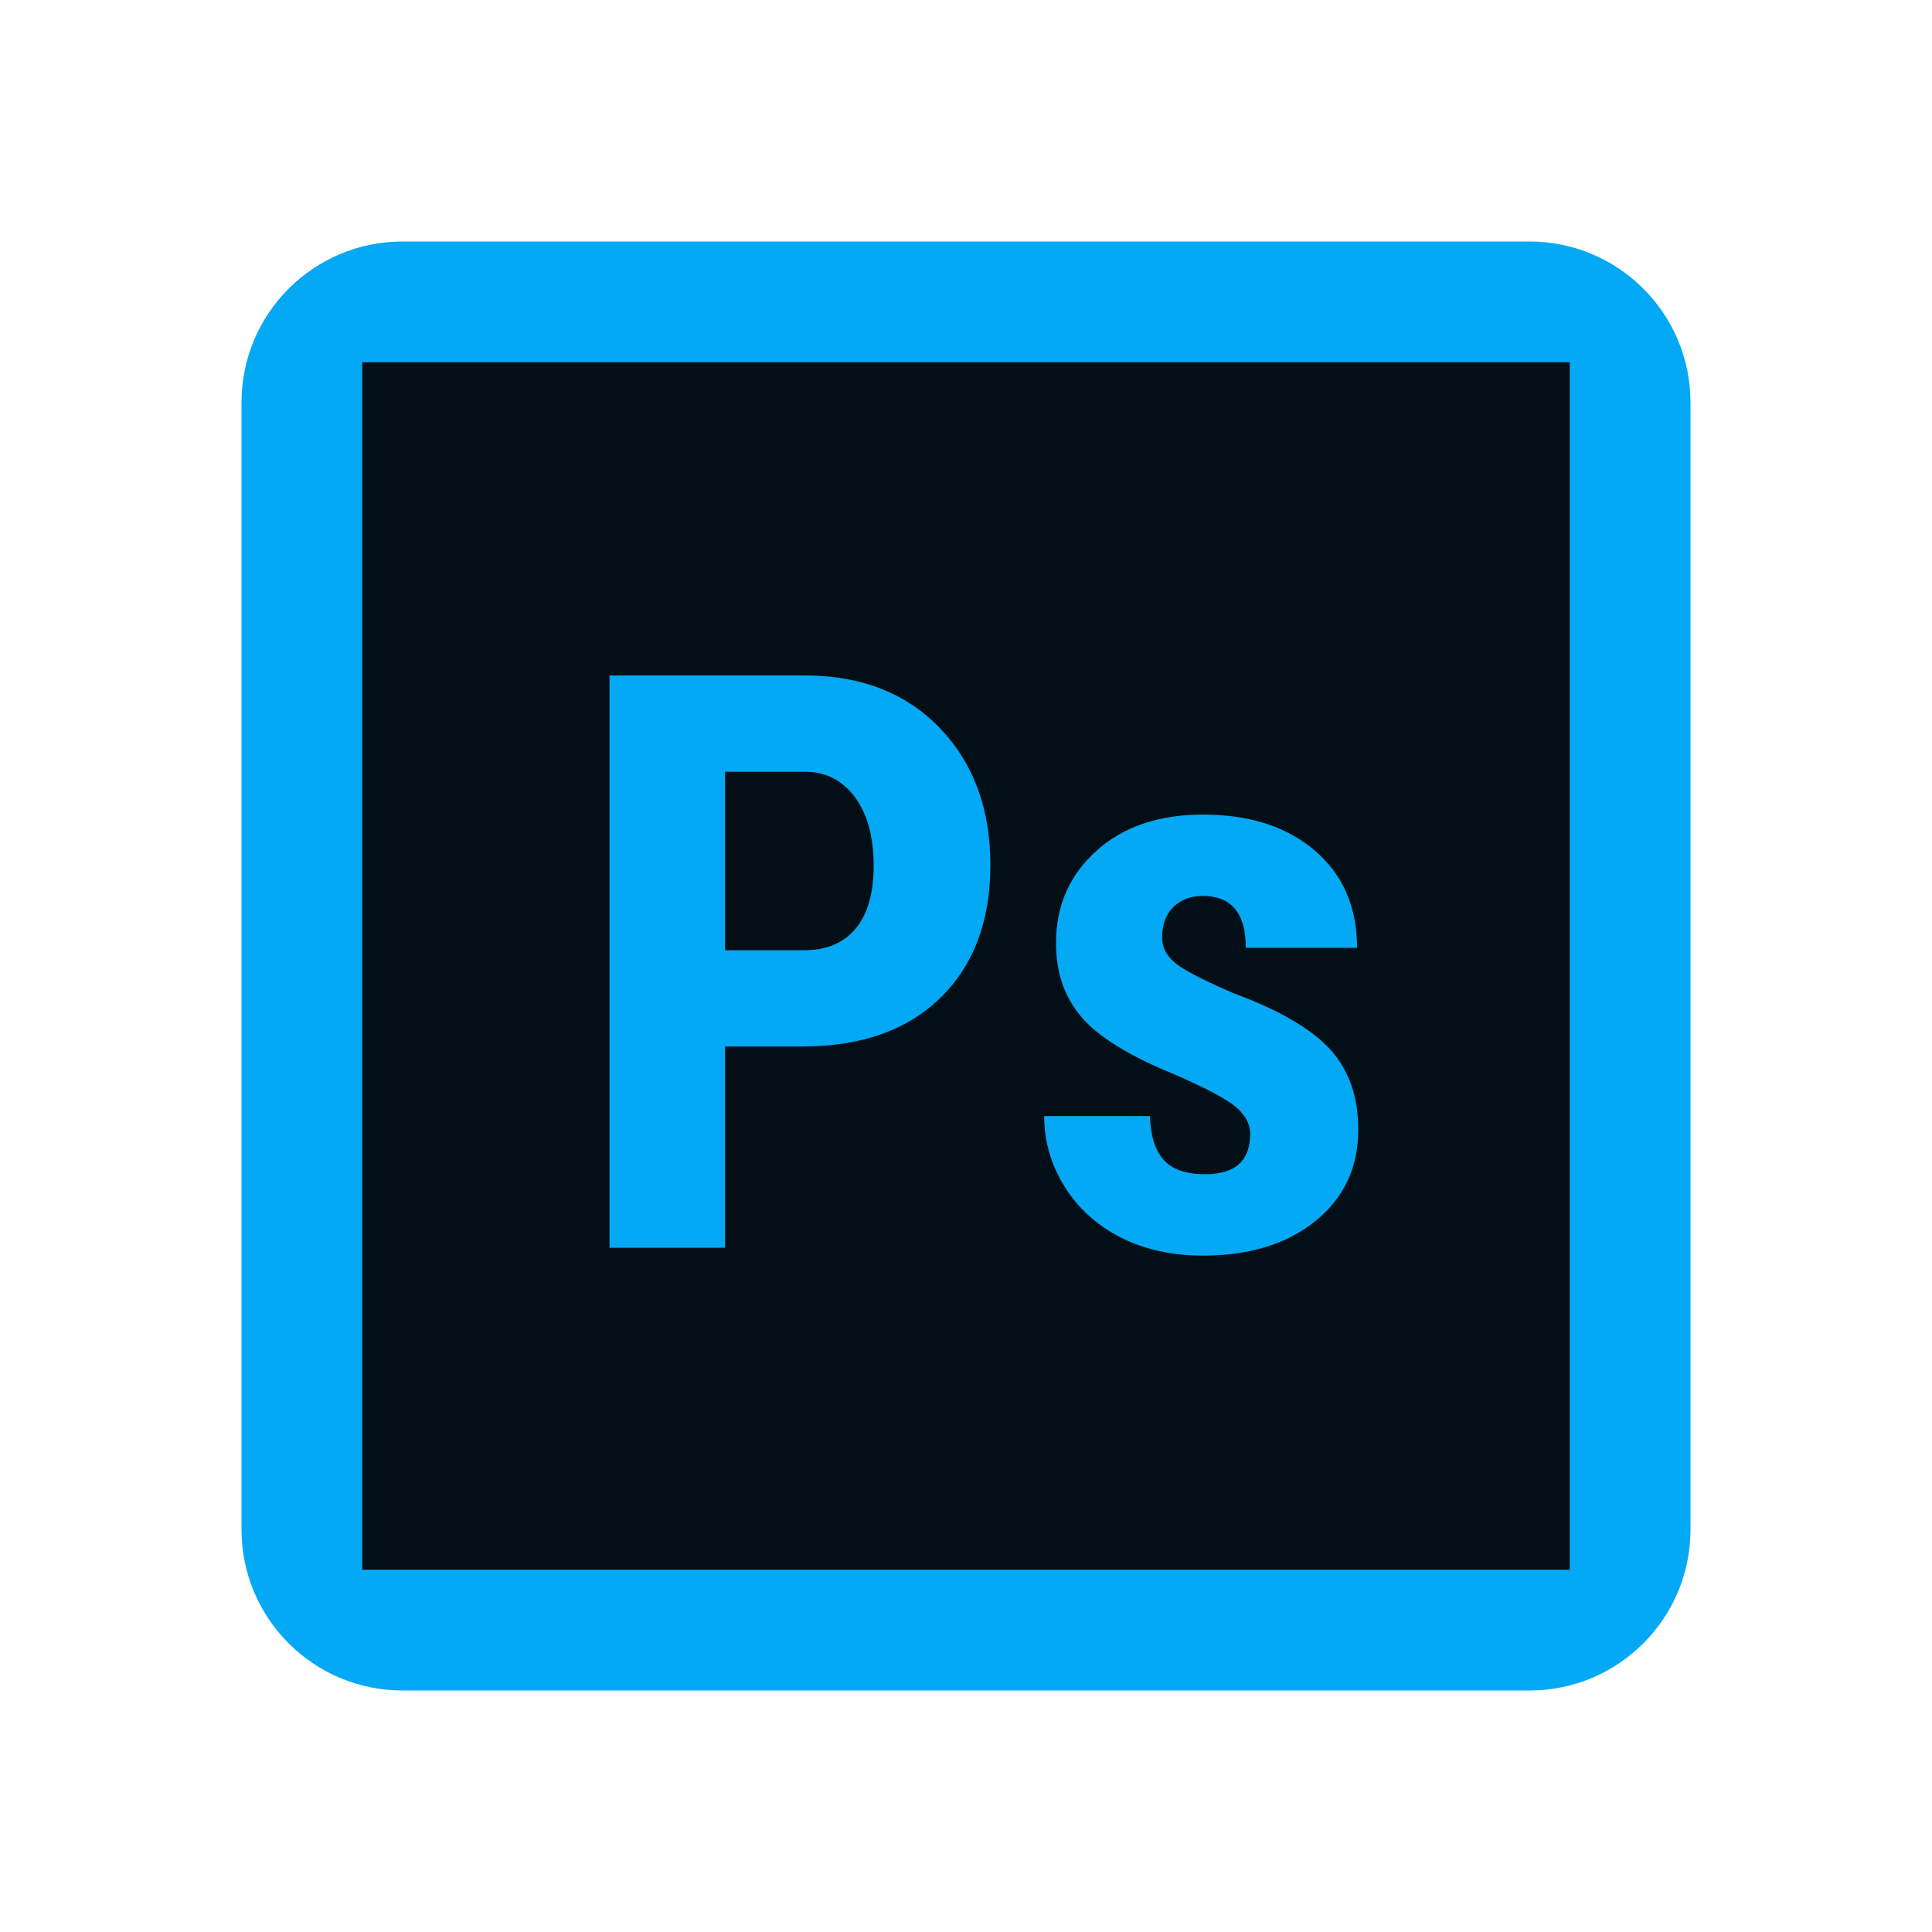
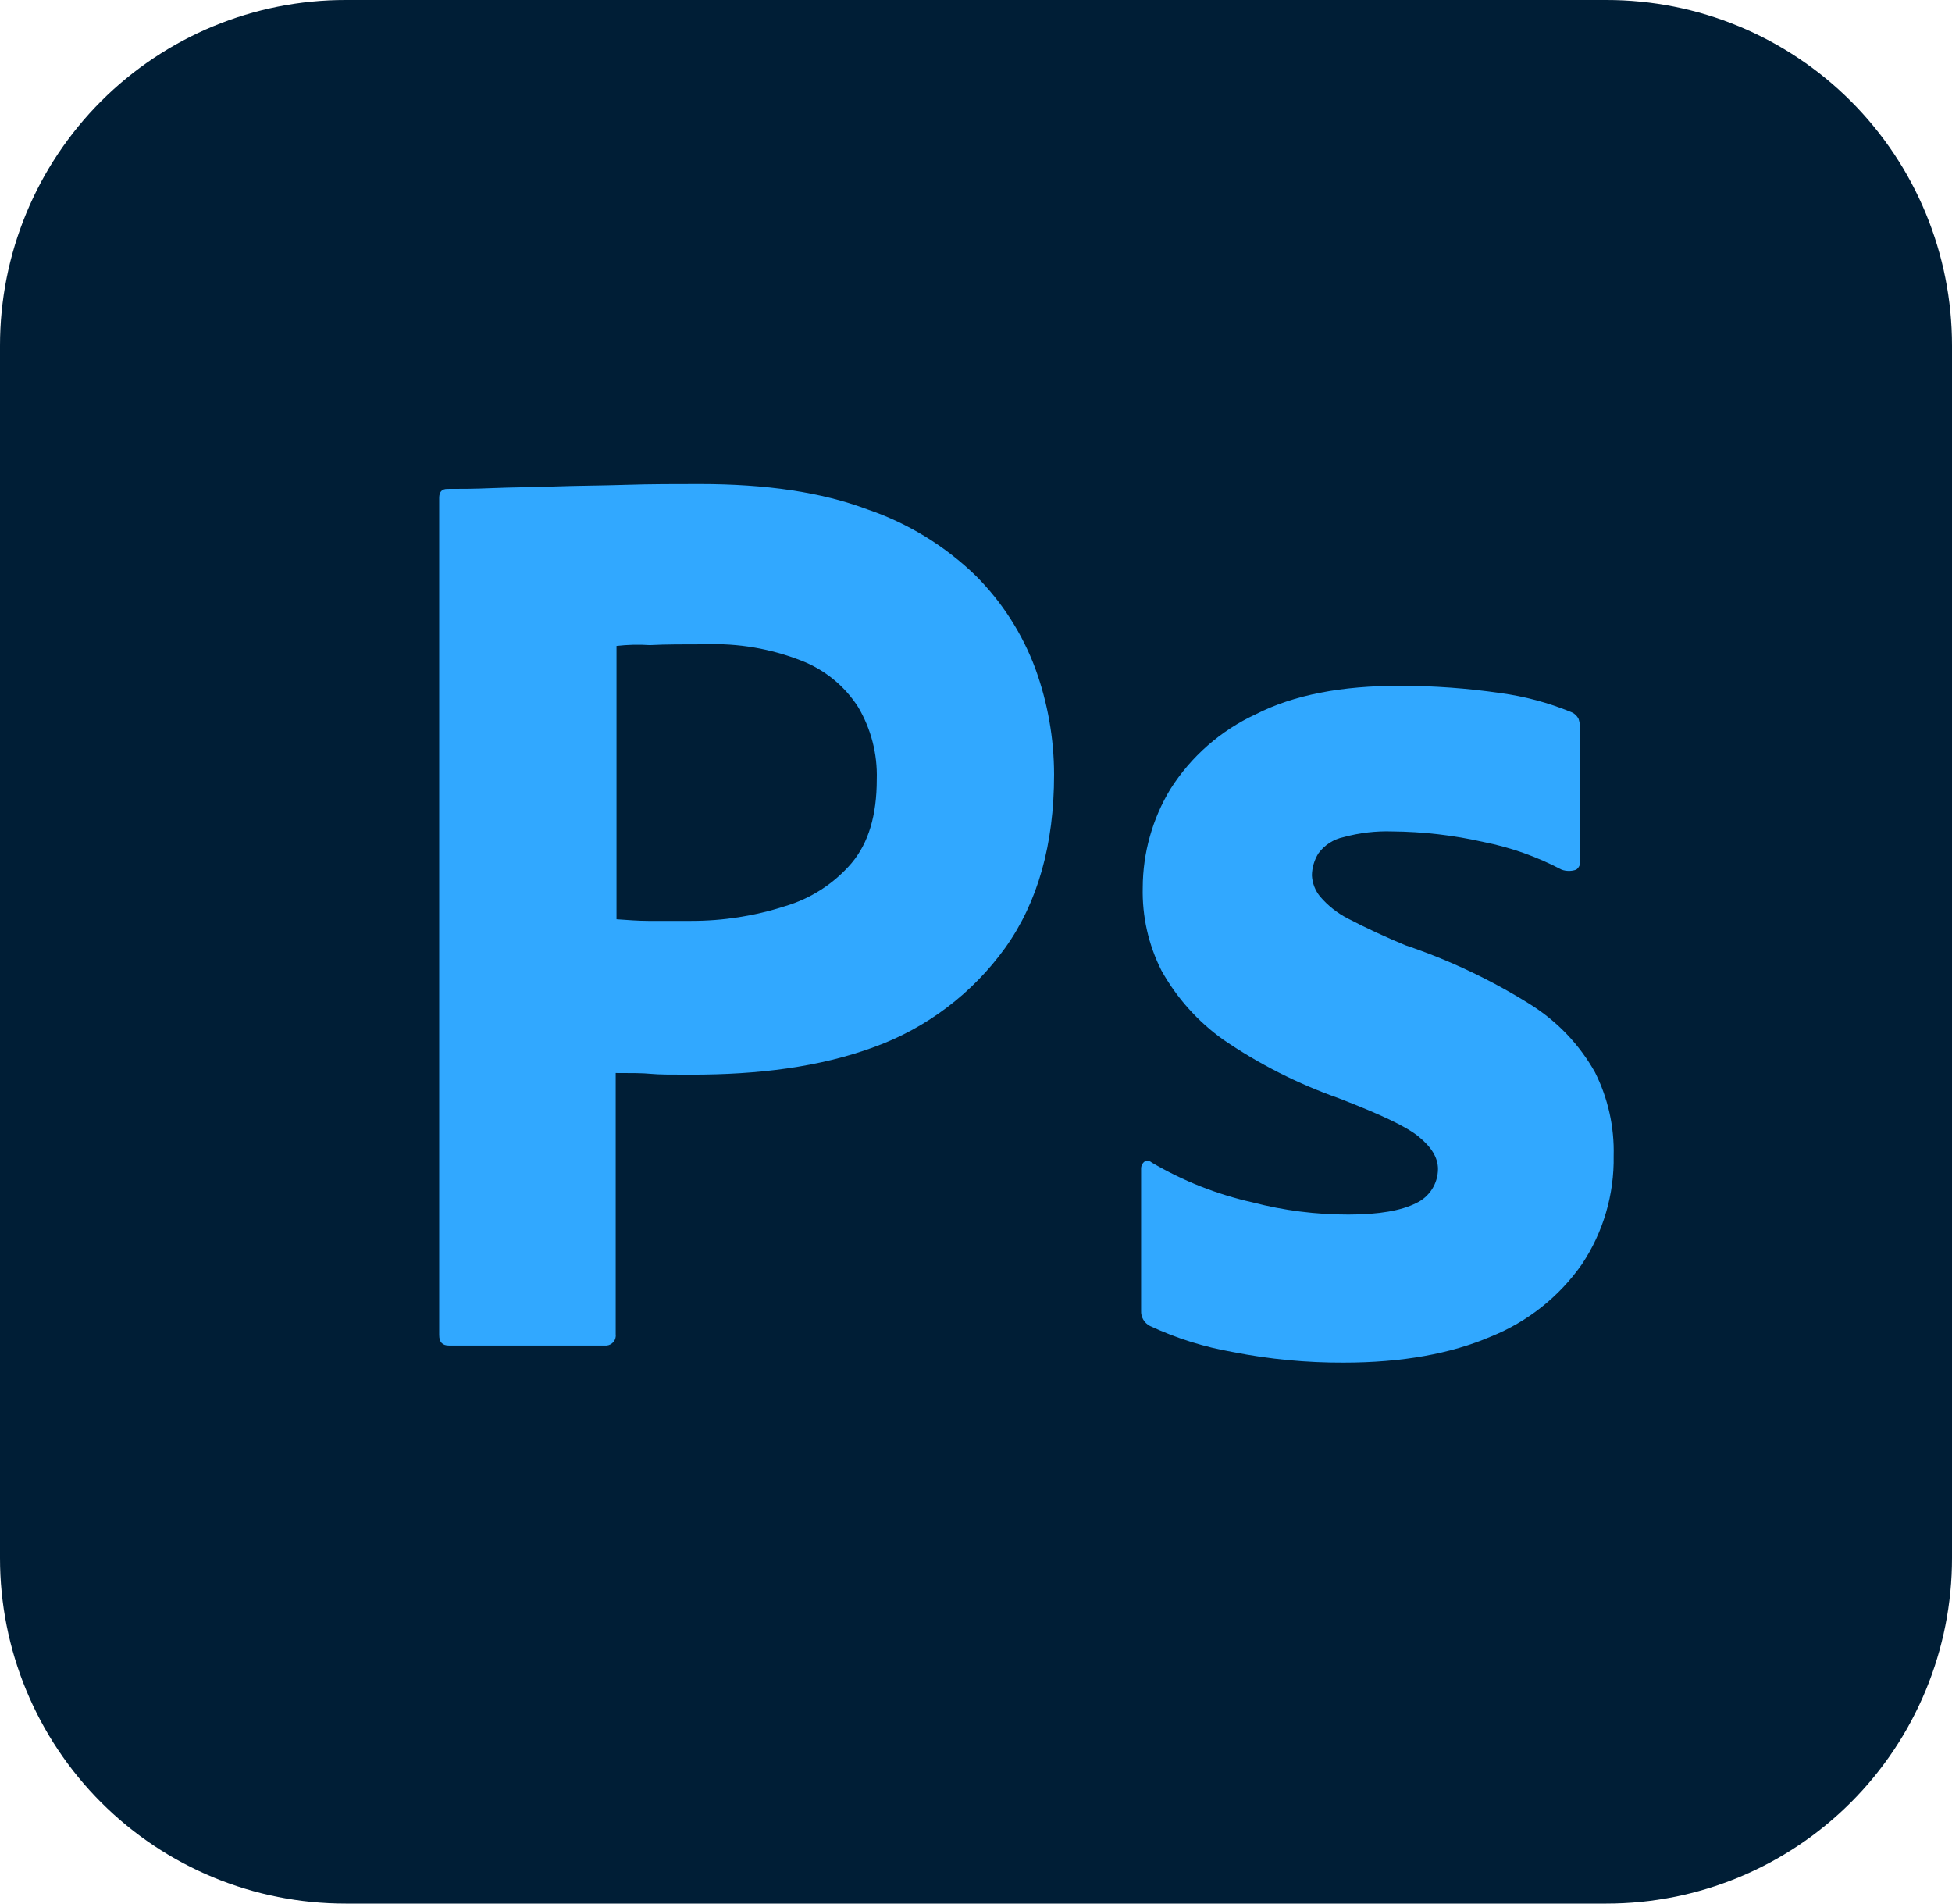
- <svg xmlns="http://www.w3.org/2000/svg" viewBox="0 0 48 48" width="48px" height="48px">
-   <path fill="#03A9F4" d="M6,10c0-2.209,1.791-4,4-4h28c2.209,0,4,1.791,4,4v28c0,2.209-1.791,4-4,4H10c-2.209,0-4-1.791-4-4V10z" />
-   <path fill="#020F16" d="M20.016,19.174h-2.002v4.434h1.973c0.547,0,0.97-0.179,1.27-0.537s0.449-0.879,0.449-1.563c0-0.71-0.153-1.274-0.459-1.694S20.53,19.181,20.016,19.174z" />
-   <path fill="#020F16" d="M9,9v30h30V9H9z M23.365,24.789C22.539,25.597,21.393,26,19.928,26h-1.914v5h-2.871V16.781h4.844c1.406,0,2.528,0.437,3.364,1.309s1.255,2.005,1.255,3.398S24.192,23.981,23.365,24.789z M32.682,30.336c-0.709,0.573-1.641,0.859-2.793,0.859c-0.775,0-1.459-0.151-2.051-0.454s-1.057-0.725-1.392-1.265s-0.503-1.123-0.503-1.748h2.627c0.014,0.481,0.125,0.843,0.337,1.084s0.558,0.361,1.04,0.361c0.742,0,1.113-0.335,1.113-1.006c0-0.234-0.112-0.451-0.337-0.649S30,27.052,29.225,26.713c-1.139-0.462-1.922-0.94-2.349-1.436s-0.64-1.11-0.64-1.846c0-0.925,0.334-1.688,1.001-2.29s1.552-0.903,2.651-0.903c1.158,0,2.086,0.3,2.783,0.898s1.045,1.403,1.045,2.412h-2.764c0-0.859-0.357-1.289-1.074-1.289c-0.293,0-0.533,0.091-0.723,0.273s-0.283,0.437-0.283,0.762c0,0.234,0.104,0.441,0.313,0.62s0.699,0.435,1.475,0.767c1.127,0.417,1.922,0.881,2.388,1.392s0.698,1.174,0.698,1.987C33.746,29.005,33.391,29.763,32.682,30.336z" />
+ <svg xmlns="http://www.w3.org/2000/svg" viewBox="0 0 240 234">
+   <defs>
+     <style>.cls-1{fill:#001e36;}.cls-2{fill:#31a8ff;}</style>
+   </defs>
+   <g id="Layer_2" data-name="Layer 2">
+     <g id="Layer_1-2" data-name="Layer 1">
+       <g id="Layer_2-2" data-name="Layer 2">
+         <g id="Surfaces">
+           <g id="Photo_Surface" data-name="Photo Surface">
+             <g id="Outline_no_shadow" data-name="Outline no shadow">
+               <path class="cls-1" d="M42.5,0h155A42.46,42.46,0,0,1,240,42.5v149A42.46,42.46,0,0,1,197.5,234H42.5A42.46,42.46,0,0,1,0,191.5V42.5A42.46,42.46,0,0,1,42.5,0Z" />
+             </g>
+           </g>
+         </g>
+         <g id="Outlined_Mnemonics_Logos" data-name="Outlined Mnemonics Logos">
+           <g id="Ps">
+             <path class="cls-2" d="M54,164.1V61.2c0-.7.3-1.1,1-1.1,1.7,0,3.3,0,5.6-.1s4.9-.1,7.6-.2,5.6-.1,8.7-.2,6.1-.1,9.1-.1c8.2,0,15,1,20.6,3.1A35.71,35.71,0,0,1,120,70.8a31.84,31.84,0,0,1,7.3,11.4,38.28,38.28,0,0,1,2.3,13q0,12.9-6,21.3a34.26,34.26,0,0,1-16.1,12.2c-6.8,2.5-14.3,3.4-22.5,3.4-2.4,0-4,0-5-.1s-2.4-.1-4.3-.1V164a1.24,1.24,0,0,1-1.1,1.4H55.2C54.4,165.4,54,165,54,164.1ZM75.8,79.4V113c1.4.1,2.7.2,3.9.2H85a37.35,37.35,0,0,0,11.5-1.8,17.2,17.2,0,0,0,8.2-5.3c2.1-2.5,3.1-5.9,3.1-10.3a16.46,16.46,0,0,0-2.3-8.9,14.5,14.5,0,0,0-7-5.7,29.34,29.34,0,0,0-11.8-2c-2.6,0-4.9,0-6.8.1a22.9,22.9,0,0,0-4.1.1Z" />
+             <path class="cls-2" d="M192,106.9a35.39,35.39,0,0,0-9.6-3.4,52.71,52.71,0,0,0-11.2-1.3,20.13,20.13,0,0,0-6,.7,5.13,5.13,0,0,0-3.1,2,5.3,5.3,0,0,0-.8,2.7,4.45,4.45,0,0,0,1,2.6,11.28,11.28,0,0,0,3.4,2.7c2.3,1.2,4.7,2.3,7.1,3.3a72.43,72.43,0,0,1,15.4,7.3,23.27,23.27,0,0,1,7.9,8.3,21.59,21.59,0,0,1,2.3,10.3,23.27,23.27,0,0,1-3.9,13.3,25.06,25.06,0,0,1-11.2,8.9c-4.9,2.1-10.9,3.2-18.1,3.2a68.88,68.88,0,0,1-13.6-1.3,40.34,40.34,0,0,1-10.2-3.2,2,2,0,0,1-1.1-1.9V143.7a1.09,1.09,0,0,1,.4-.9.76.76,0,0,1,.9.1,42.81,42.81,0,0,0,12.4,4.9,46.55,46.55,0,0,0,11.8,1.5c3.8,0,6.5-.5,8.3-1.4a4.65,4.65,0,0,0,2.7-4.2c0-1.4-.8-2.7-2.4-4s-4.9-2.8-9.8-4.7a61.18,61.18,0,0,1-14.2-7.2,25.89,25.89,0,0,1-7.6-8.5,21.46,21.46,0,0,1-2.3-10.2A23.52,23.52,0,0,1,143.9,97a24.65,24.65,0,0,1,10.5-9.2c4.7-2.4,10.6-3.5,17.7-3.5a86.21,86.21,0,0,1,12.4.9,35.19,35.19,0,0,1,8.6,2.3,1.76,1.76,0,0,1,1,.9,5,5,0,0,1,.2,1.2v16.3a1.23,1.23,0,0,1-.5,1A2.66,2.66,0,0,1,192,106.9Z" />
+           </g>
+         </g>
+       </g>
+     </g>
+   </g>
</svg>
